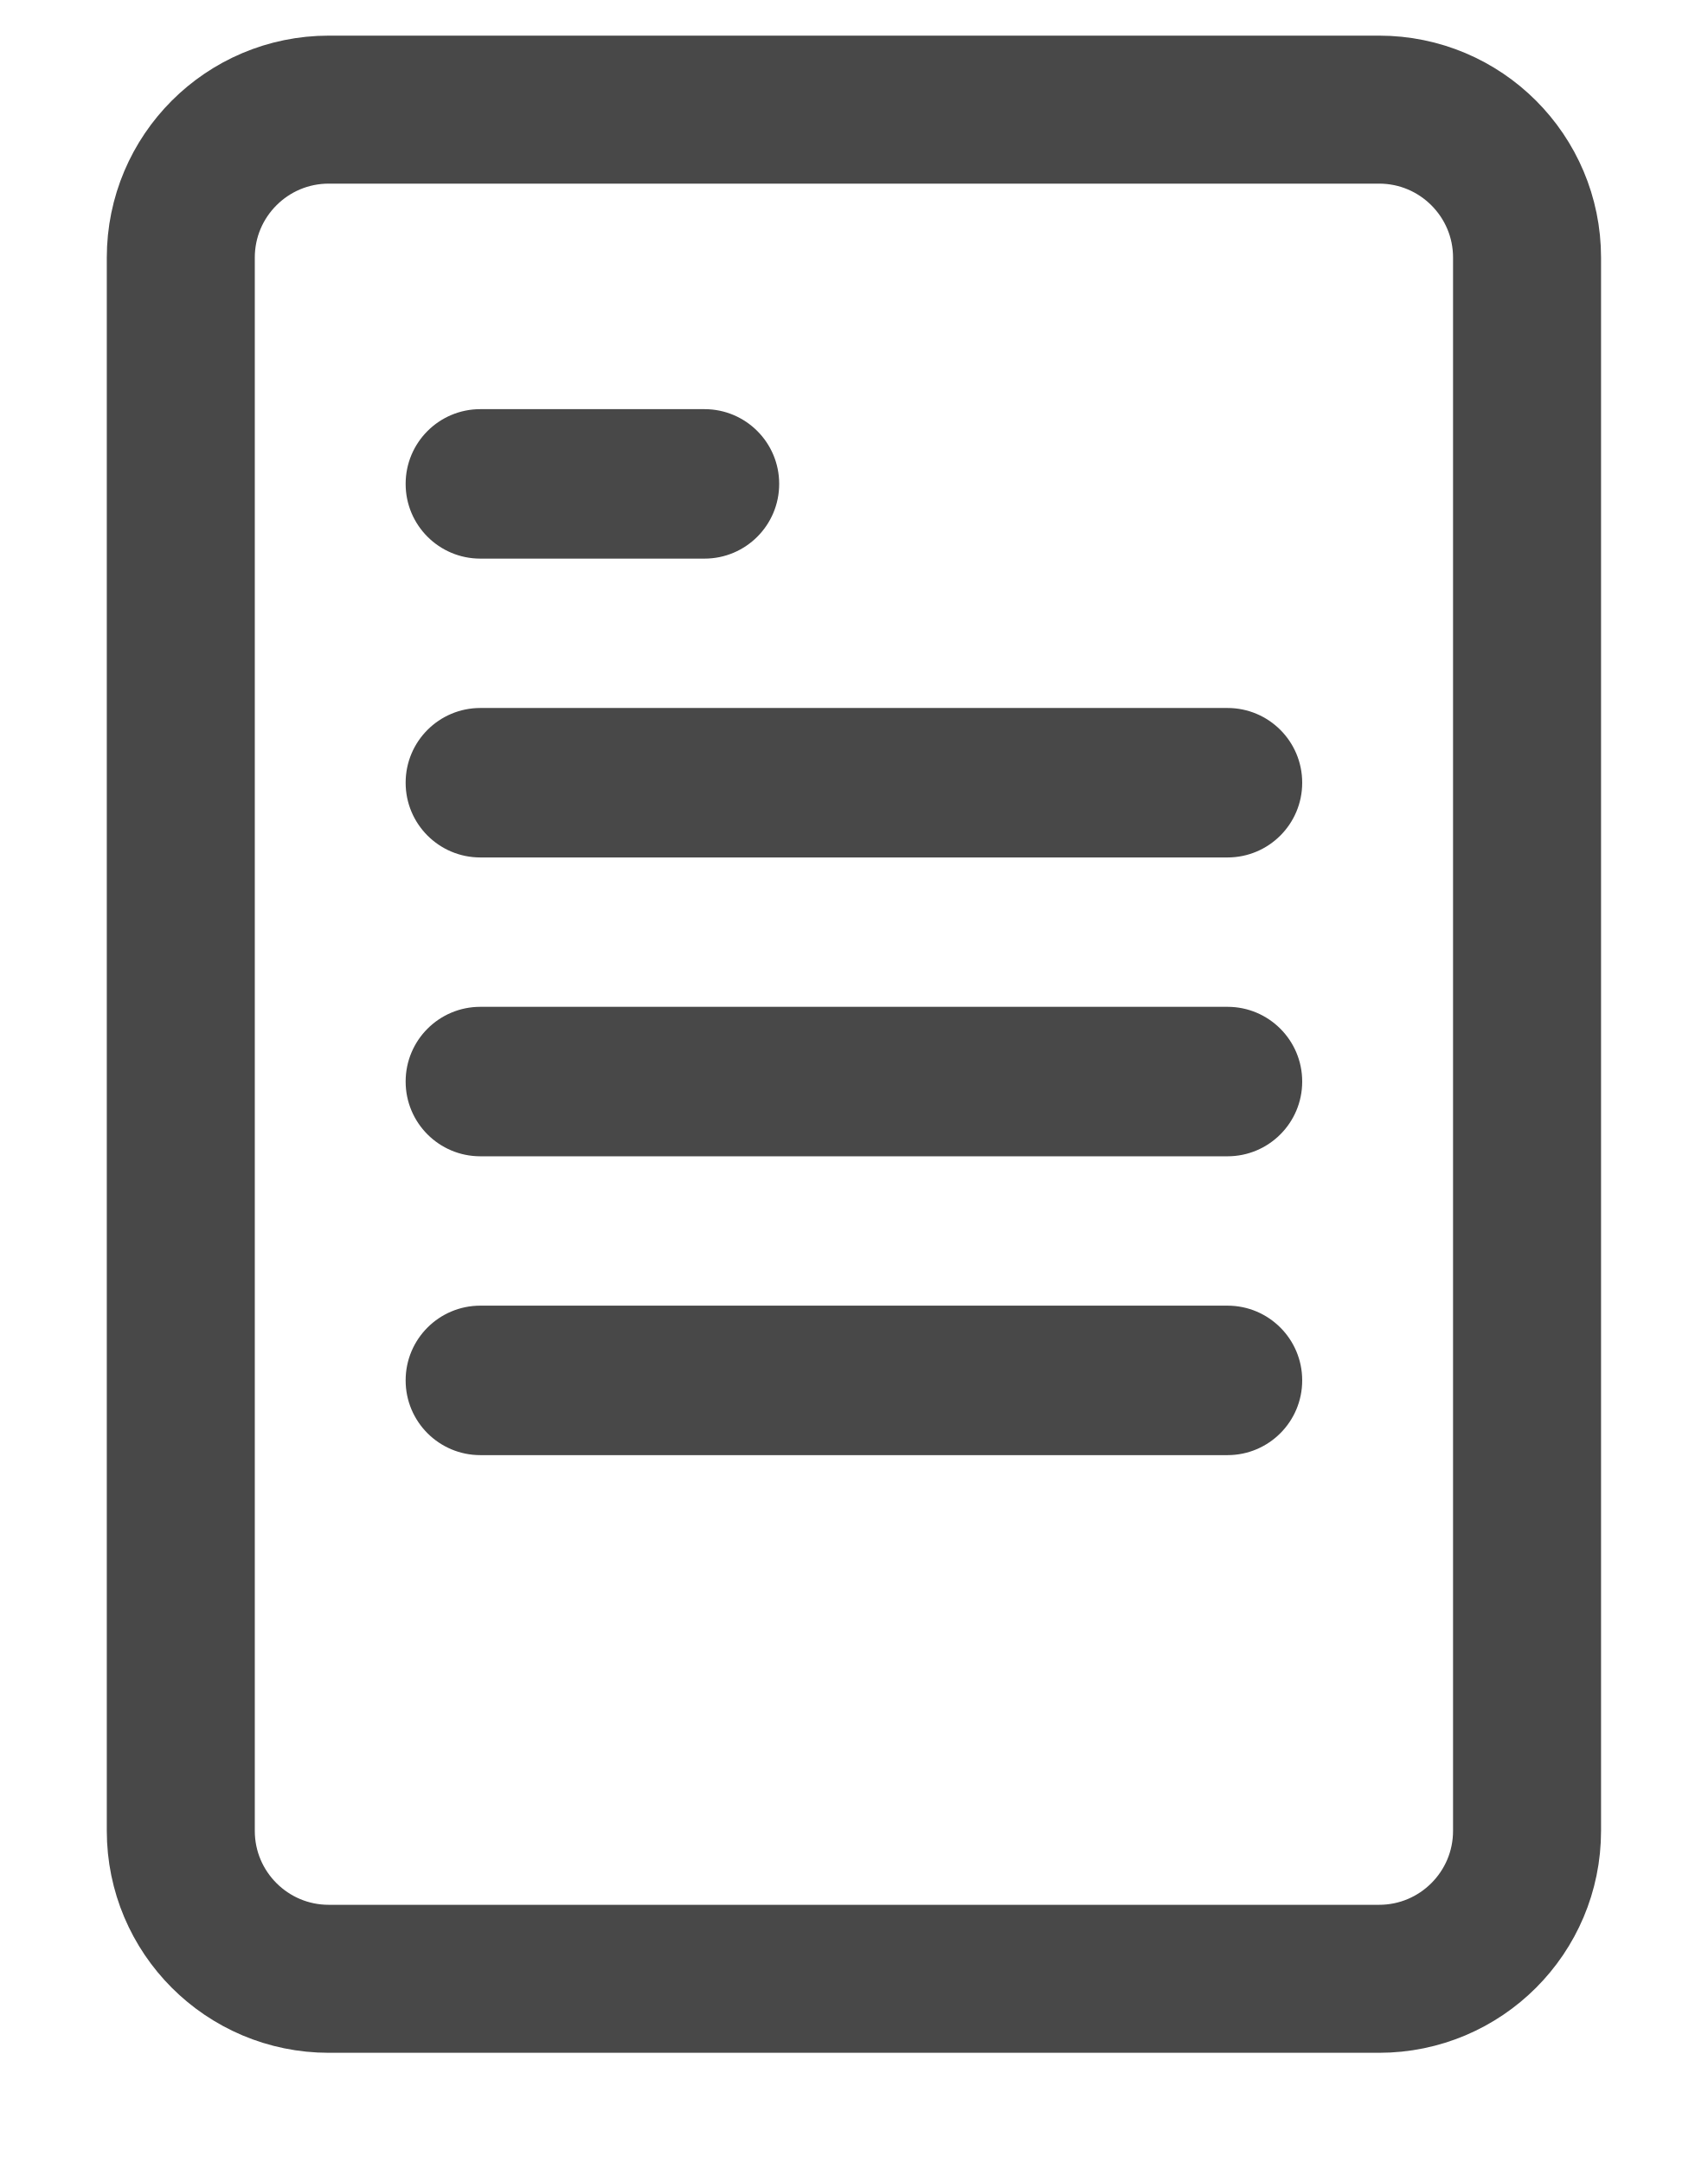
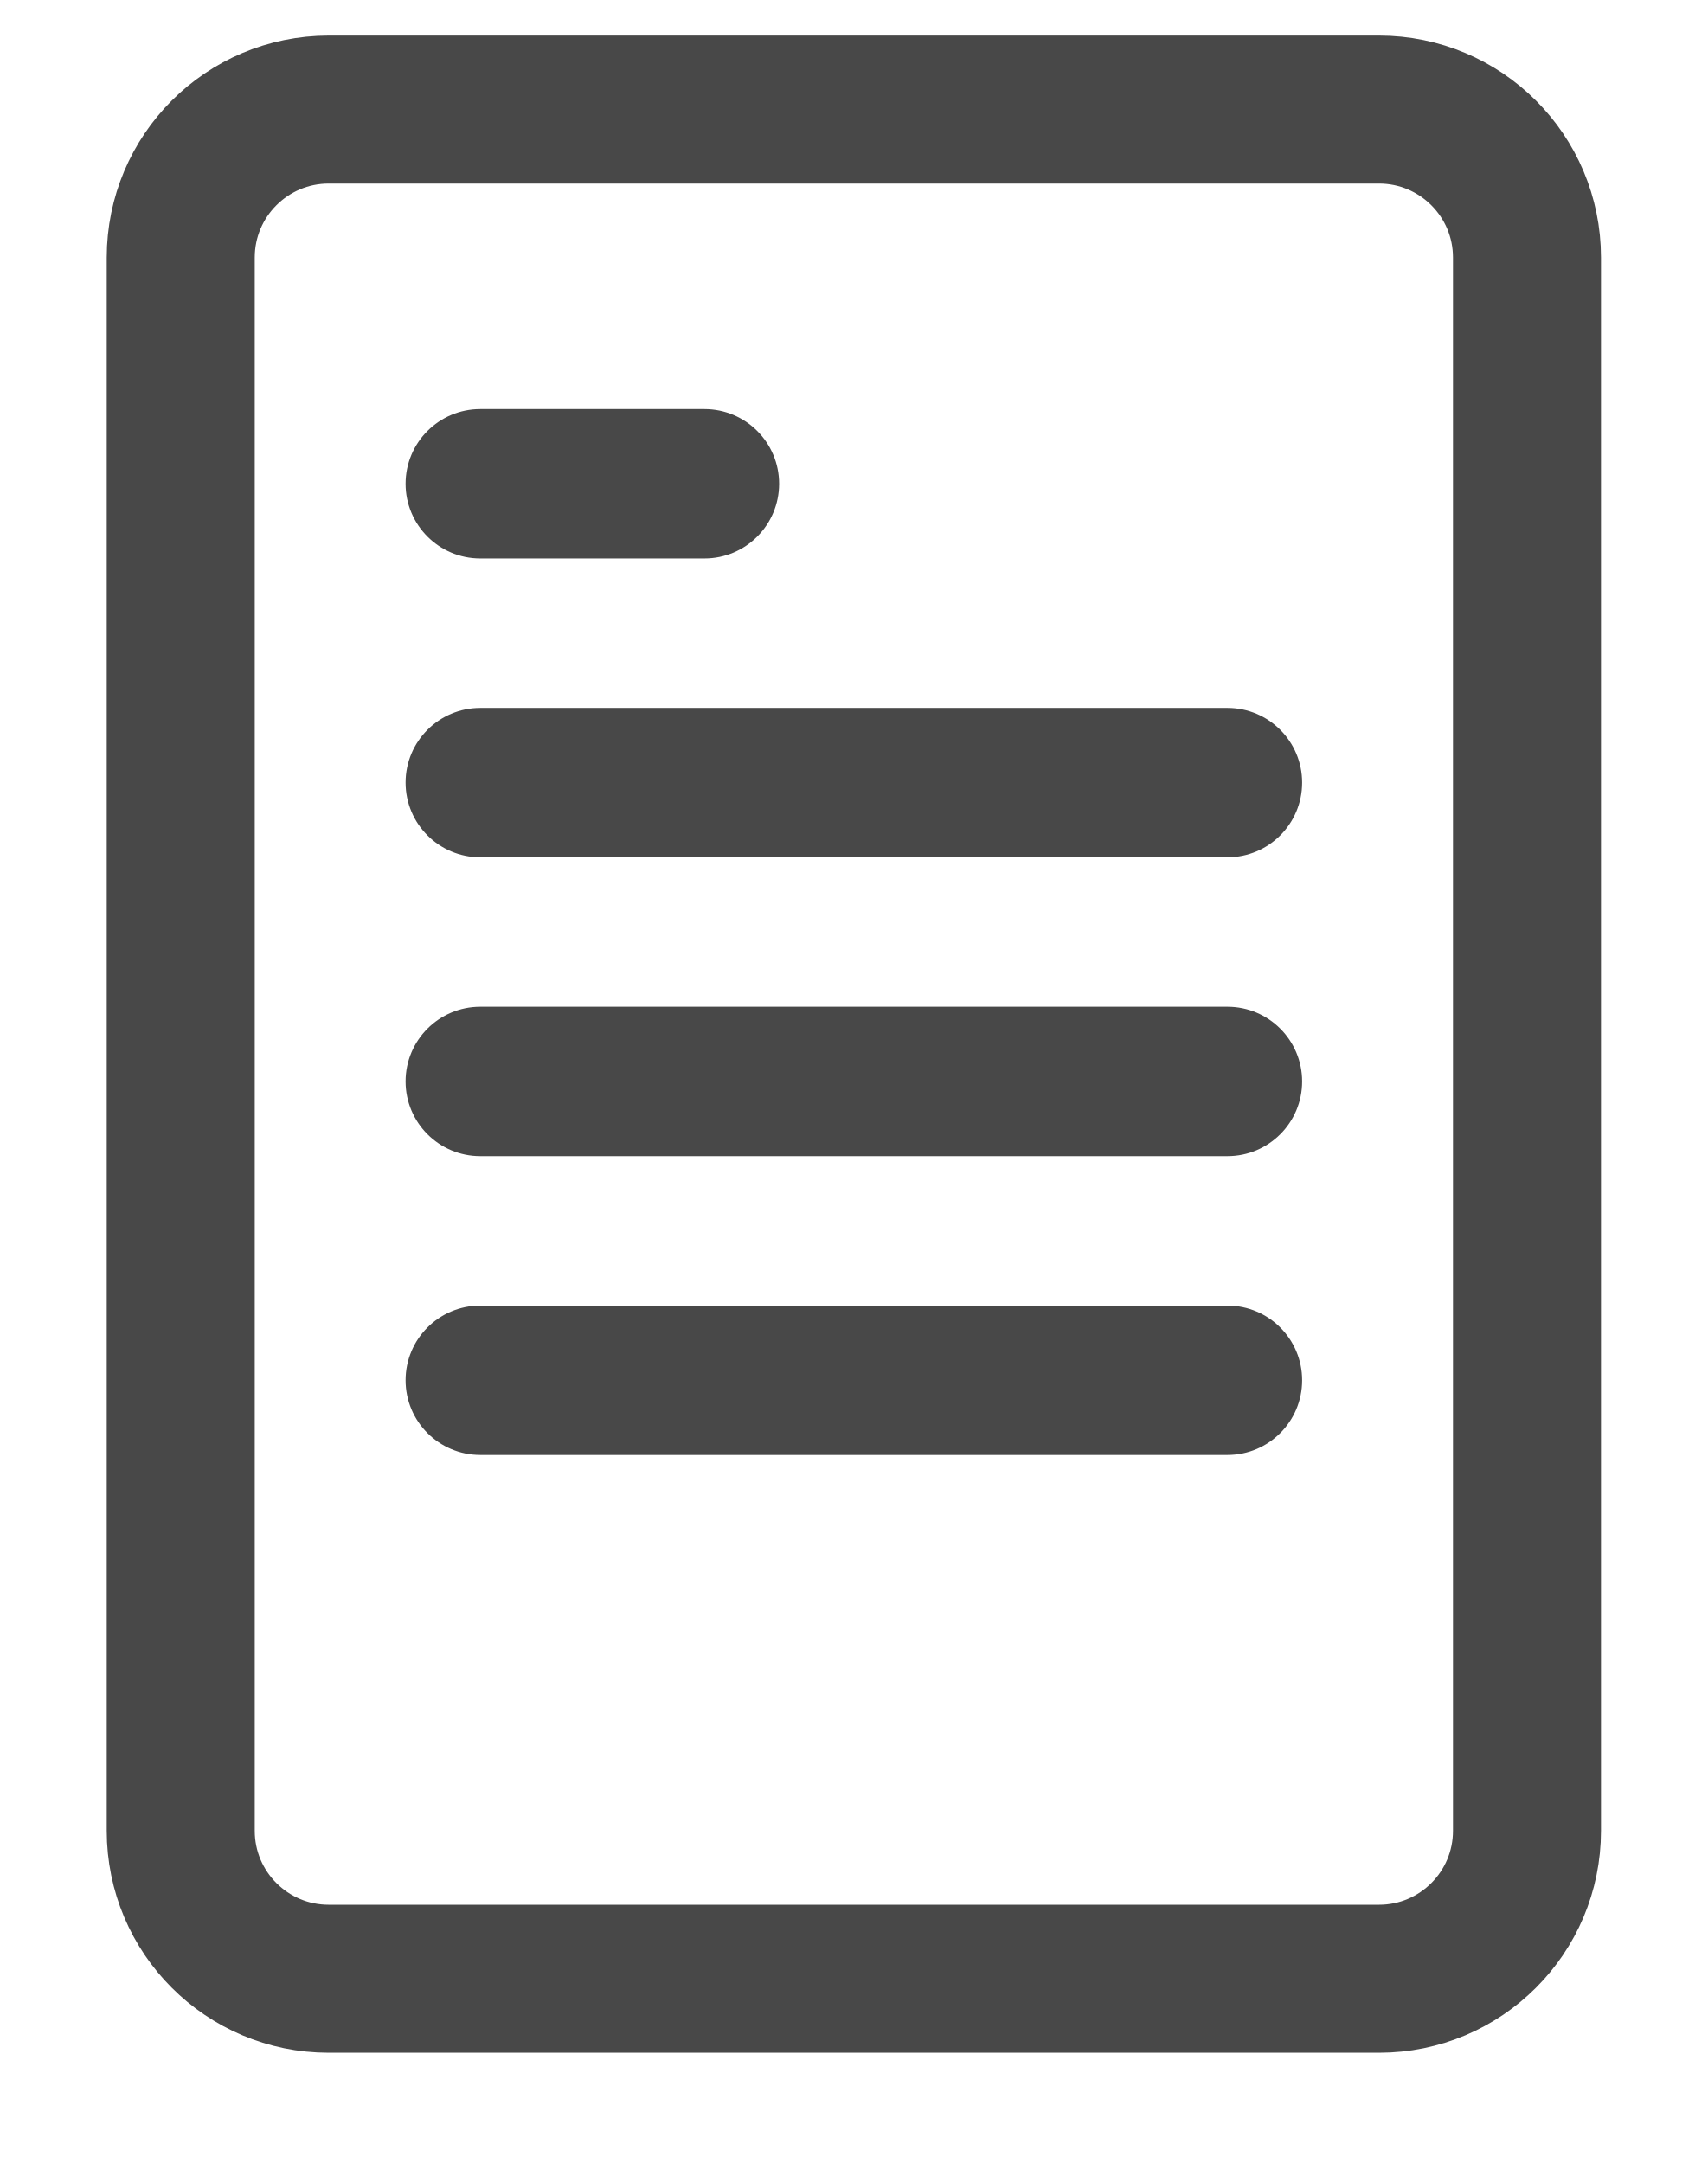
- <svg xmlns="http://www.w3.org/2000/svg" width="15" height="19" viewBox="0 0 15 19">
-   <g fill="none">
-     <path d="M-3-1h21v21H-3z" />
-     <g transform="translate(.938 .313)">
-       <rect stroke="#484848" stroke-width="1.3" x=".65" y=".65" width="11.825" height="16.419" rx="1.3" />
-       <rect fill="#484848" x="2.625" y="3.281" width="3.281" height="1.313" rx=".656" />
-       <rect fill="#484848" x="2.625" y="5.906" width="7.875" height="1.313" rx=".656" />
-       <rect fill="#484848" x="2.625" y="8.531" width="7.875" height="1.313" rx=".656" />
-       <rect fill="#484848" x="2.625" y="11.156" width="7.875" height="1.313" rx=".656" />
+ <svg xmlns="http://www.w3.org/2000/svg" width="15px" height="19px" viewBox="0 0 15 19" version="1.1">
+   <defs />
+   <g id="Page-1" stroke="none" stroke-width="1" fill="none" fill-rule="evenodd">
+     <g id="Home-Page" transform="translate(-253, -380)">
+       <g id="Group-16" transform="translate(250, 150)">
+         <g id="resume" transform="translate(0, 229)">
+           <rect id="Rectangle-8" x="0" y="0" width="21" height="21" />
+           <g id="Group-10" transform="translate(3.9375, 1.3125)">
+             <rect id="Rectangle-10" stroke="#484848" stroke-width="1.3" x="0.65" y="0.65" width="11.825" height="16.419" rx="1.3" />
+             <rect id="Rectangle-7" fill="#484848" x="2.625" y="3.281" width="3.281" height="1.312" rx="0.656" />
+             <rect id="Rectangle-7-Copy" fill="#484848" x="2.625" y="5.906" width="7.875" height="1.312" rx="0.656" />
+             <rect id="Rectangle-7-Copy-2" fill="#484848" x="2.625" y="8.531" width="7.875" height="1.312" rx="0.656" />
+             <rect id="Rectangle-7-Copy-3" fill="#484848" x="2.625" y="11.156" width="7.875" height="1.312" rx="0.656" />
+           </g>
+         </g>
+       </g>
    </g>
  </g>
</svg>
